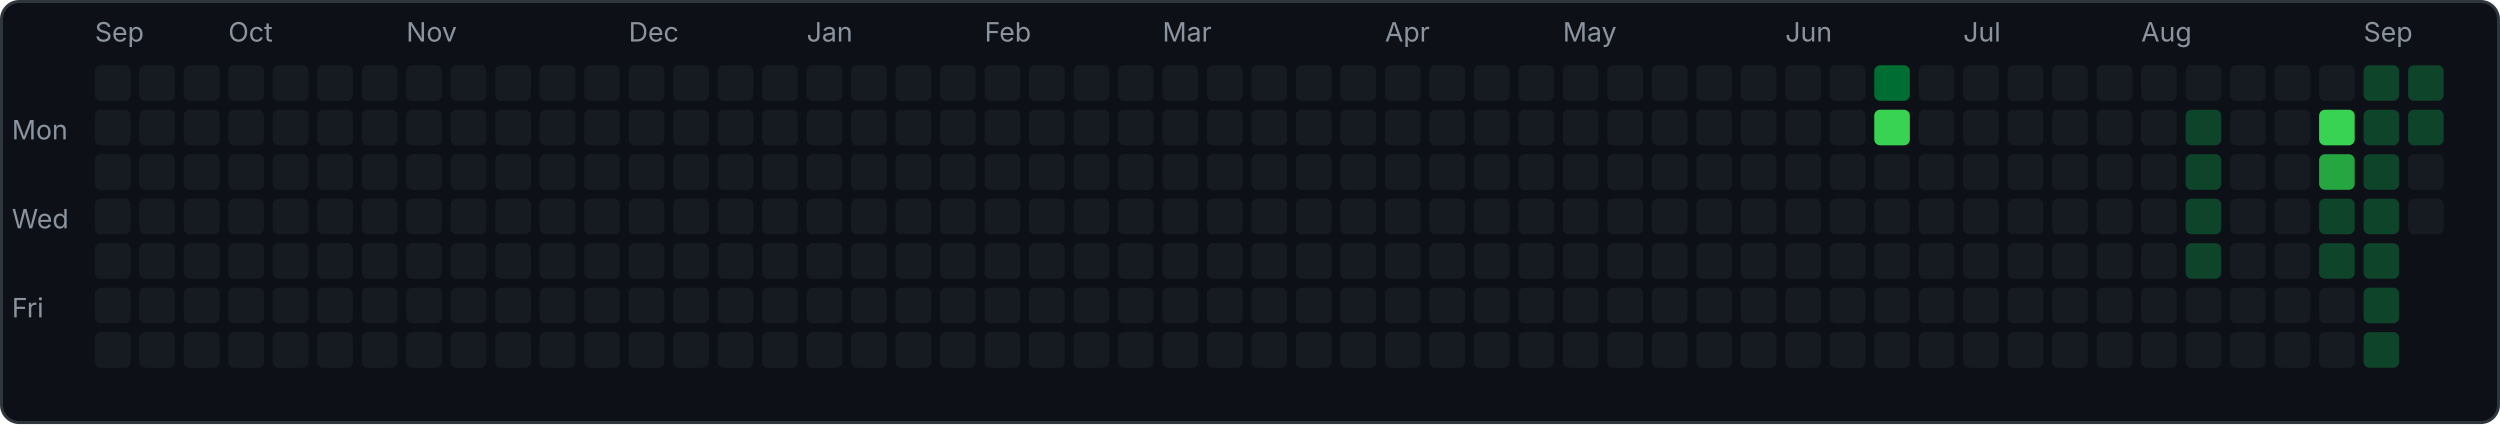
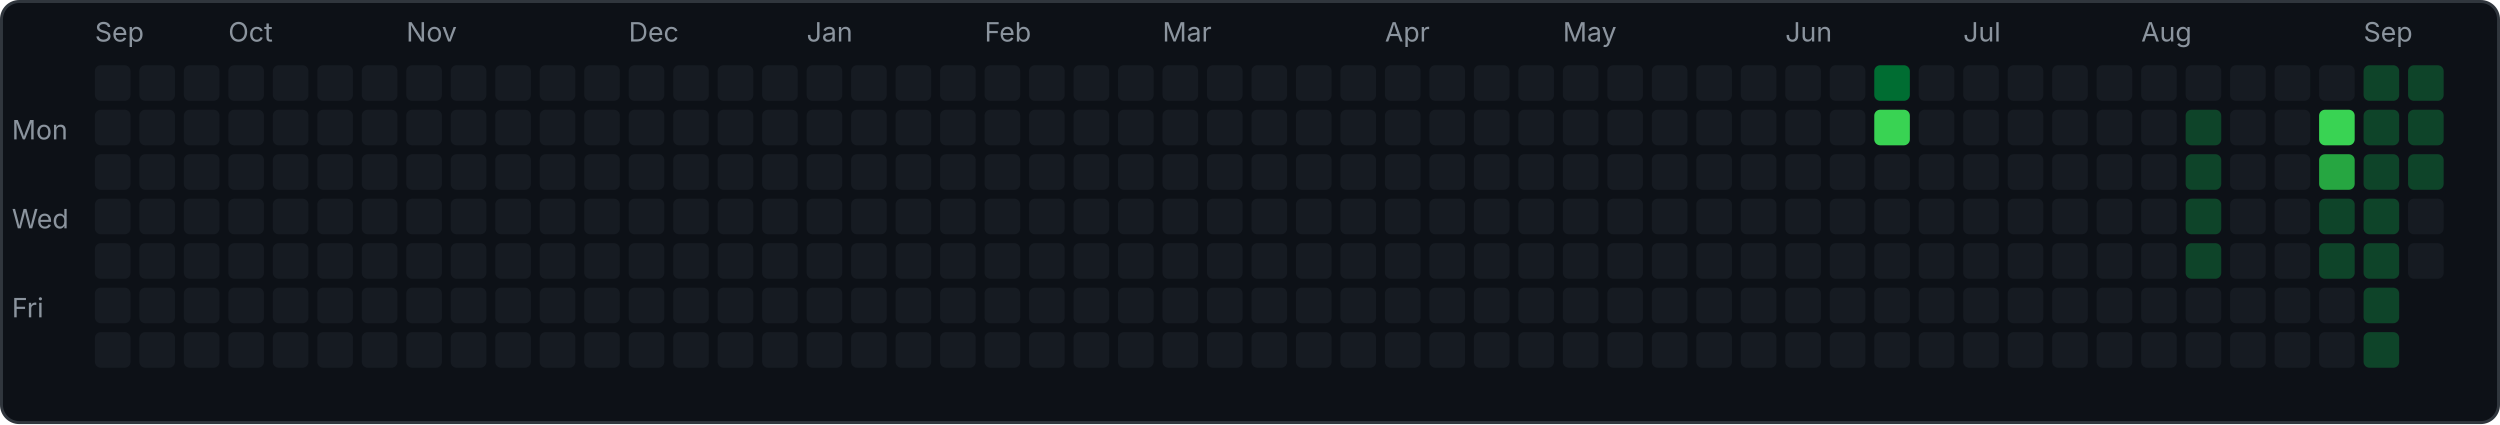
<svg xmlns="http://www.w3.org/2000/svg" width="843" height="143" viewBox="0 0 843 143">
  <rect x="0.5" y="0.5" width="842" height="142" rx="6" fill="#0d1117" stroke="#30363d" />
  <text x="4" y="47" font-family="-apple-system,sans-serif" font-size="9" fill="#8b949e">Mon</text>
  <text x="4" y="77" font-family="-apple-system,sans-serif" font-size="9" fill="#8b949e">Wed</text>
  <text x="4" y="107" font-family="-apple-system,sans-serif" font-size="9" fill="#8b949e">Fri</text>
  <rect x="32" y="22" width="12" height="12" rx="2" fill="#161b22" />
  <rect x="32" y="37" width="12" height="12" rx="2" fill="#161b22" />
  <rect x="32" y="52" width="12" height="12" rx="2" fill="#161b22" />
  <rect x="32" y="67" width="12" height="12" rx="2" fill="#161b22" />
  <rect x="32" y="82" width="12" height="12" rx="2" fill="#161b22" />
  <rect x="32" y="97" width="12" height="12" rx="2" fill="#161b22" />
  <rect x="32" y="112" width="12" height="12" rx="2" fill="#161b22" />
  <text x="32" y="14" font-family="-apple-system,sans-serif" font-size="9" fill="#8b949e">Sep</text>
  <rect x="47" y="22" width="12" height="12" rx="2" fill="#161b22" />
  <rect x="47" y="37" width="12" height="12" rx="2" fill="#161b22" />
  <rect x="47" y="52" width="12" height="12" rx="2" fill="#161b22" />
  <rect x="47" y="67" width="12" height="12" rx="2" fill="#161b22" />
  <rect x="47" y="82" width="12" height="12" rx="2" fill="#161b22" />
  <rect x="47" y="97" width="12" height="12" rx="2" fill="#161b22" />
  <rect x="47" y="112" width="12" height="12" rx="2" fill="#161b22" />
  <rect x="62" y="22" width="12" height="12" rx="2" fill="#161b22" />
  <rect x="62" y="37" width="12" height="12" rx="2" fill="#161b22" />
  <rect x="62" y="52" width="12" height="12" rx="2" fill="#161b22" />
  <rect x="62" y="67" width="12" height="12" rx="2" fill="#161b22" />
  <rect x="62" y="82" width="12" height="12" rx="2" fill="#161b22" />
  <rect x="62" y="97" width="12" height="12" rx="2" fill="#161b22" />
  <rect x="62" y="112" width="12" height="12" rx="2" fill="#161b22" />
  <rect x="77" y="22" width="12" height="12" rx="2" fill="#161b22" />
  <rect x="77" y="37" width="12" height="12" rx="2" fill="#161b22" />
  <rect x="77" y="52" width="12" height="12" rx="2" fill="#161b22" />
  <rect x="77" y="67" width="12" height="12" rx="2" fill="#161b22" />
  <rect x="77" y="82" width="12" height="12" rx="2" fill="#161b22" />
  <rect x="77" y="97" width="12" height="12" rx="2" fill="#161b22" />
  <rect x="77" y="112" width="12" height="12" rx="2" fill="#161b22" />
  <text x="77" y="14" font-family="-apple-system,sans-serif" font-size="9" fill="#8b949e">Oct</text>
  <rect x="92" y="22" width="12" height="12" rx="2" fill="#161b22" />
  <rect x="92" y="37" width="12" height="12" rx="2" fill="#161b22" />
  <rect x="92" y="52" width="12" height="12" rx="2" fill="#161b22" />
  <rect x="92" y="67" width="12" height="12" rx="2" fill="#161b22" />
  <rect x="92" y="82" width="12" height="12" rx="2" fill="#161b22" />
  <rect x="92" y="97" width="12" height="12" rx="2" fill="#161b22" />
  <rect x="92" y="112" width="12" height="12" rx="2" fill="#161b22" />
  <rect x="107" y="22" width="12" height="12" rx="2" fill="#161b22" />
  <rect x="107" y="37" width="12" height="12" rx="2" fill="#161b22" />
  <rect x="107" y="52" width="12" height="12" rx="2" fill="#161b22" />
  <rect x="107" y="67" width="12" height="12" rx="2" fill="#161b22" />
  <rect x="107" y="82" width="12" height="12" rx="2" fill="#161b22" />
  <rect x="107" y="97" width="12" height="12" rx="2" fill="#161b22" />
  <rect x="107" y="112" width="12" height="12" rx="2" fill="#161b22" />
  <rect x="122" y="22" width="12" height="12" rx="2" fill="#161b22" />
  <rect x="122" y="37" width="12" height="12" rx="2" fill="#161b22" />
  <rect x="122" y="52" width="12" height="12" rx="2" fill="#161b22" />
  <rect x="122" y="67" width="12" height="12" rx="2" fill="#161b22" />
  <rect x="122" y="82" width="12" height="12" rx="2" fill="#161b22" />
  <rect x="122" y="97" width="12" height="12" rx="2" fill="#161b22" />
  <rect x="122" y="112" width="12" height="12" rx="2" fill="#161b22" />
  <rect x="137" y="22" width="12" height="12" rx="2" fill="#161b22" />
  <rect x="137" y="37" width="12" height="12" rx="2" fill="#161b22" />
  <rect x="137" y="52" width="12" height="12" rx="2" fill="#161b22" />
  <rect x="137" y="67" width="12" height="12" rx="2" fill="#161b22" />
  <rect x="137" y="82" width="12" height="12" rx="2" fill="#161b22" />
  <rect x="137" y="97" width="12" height="12" rx="2" fill="#161b22" />
  <rect x="137" y="112" width="12" height="12" rx="2" fill="#161b22" />
  <text x="137" y="14" font-family="-apple-system,sans-serif" font-size="9" fill="#8b949e">Nov</text>
  <rect x="152" y="22" width="12" height="12" rx="2" fill="#161b22" />
  <rect x="152" y="37" width="12" height="12" rx="2" fill="#161b22" />
  <rect x="152" y="52" width="12" height="12" rx="2" fill="#161b22" />
  <rect x="152" y="67" width="12" height="12" rx="2" fill="#161b22" />
  <rect x="152" y="82" width="12" height="12" rx="2" fill="#161b22" />
  <rect x="152" y="97" width="12" height="12" rx="2" fill="#161b22" />
  <rect x="152" y="112" width="12" height="12" rx="2" fill="#161b22" />
  <rect x="167" y="22" width="12" height="12" rx="2" fill="#161b22" />
  <rect x="167" y="37" width="12" height="12" rx="2" fill="#161b22" />
  <rect x="167" y="52" width="12" height="12" rx="2" fill="#161b22" />
  <rect x="167" y="67" width="12" height="12" rx="2" fill="#161b22" />
  <rect x="167" y="82" width="12" height="12" rx="2" fill="#161b22" />
  <rect x="167" y="97" width="12" height="12" rx="2" fill="#161b22" />
  <rect x="167" y="112" width="12" height="12" rx="2" fill="#161b22" />
  <rect x="182" y="22" width="12" height="12" rx="2" fill="#161b22" />
  <rect x="182" y="37" width="12" height="12" rx="2" fill="#161b22" />
  <rect x="182" y="52" width="12" height="12" rx="2" fill="#161b22" />
  <rect x="182" y="67" width="12" height="12" rx="2" fill="#161b22" />
  <rect x="182" y="82" width="12" height="12" rx="2" fill="#161b22" />
  <rect x="182" y="97" width="12" height="12" rx="2" fill="#161b22" />
  <rect x="182" y="112" width="12" height="12" rx="2" fill="#161b22" />
  <rect x="197" y="22" width="12" height="12" rx="2" fill="#161b22" />
  <rect x="197" y="37" width="12" height="12" rx="2" fill="#161b22" />
  <rect x="197" y="52" width="12" height="12" rx="2" fill="#161b22" />
  <rect x="197" y="67" width="12" height="12" rx="2" fill="#161b22" />
  <rect x="197" y="82" width="12" height="12" rx="2" fill="#161b22" />
  <rect x="197" y="97" width="12" height="12" rx="2" fill="#161b22" />
  <rect x="197" y="112" width="12" height="12" rx="2" fill="#161b22" />
  <rect x="212" y="22" width="12" height="12" rx="2" fill="#161b22" />
  <rect x="212" y="37" width="12" height="12" rx="2" fill="#161b22" />
  <rect x="212" y="52" width="12" height="12" rx="2" fill="#161b22" />
  <rect x="212" y="67" width="12" height="12" rx="2" fill="#161b22" />
  <rect x="212" y="82" width="12" height="12" rx="2" fill="#161b22" />
  <rect x="212" y="97" width="12" height="12" rx="2" fill="#161b22" />
  <rect x="212" y="112" width="12" height="12" rx="2" fill="#161b22" />
  <text x="212" y="14" font-family="-apple-system,sans-serif" font-size="9" fill="#8b949e">Dec</text>
  <rect x="227" y="22" width="12" height="12" rx="2" fill="#161b22" />
  <rect x="227" y="37" width="12" height="12" rx="2" fill="#161b22" />
  <rect x="227" y="52" width="12" height="12" rx="2" fill="#161b22" />
  <rect x="227" y="67" width="12" height="12" rx="2" fill="#161b22" />
  <rect x="227" y="82" width="12" height="12" rx="2" fill="#161b22" />
  <rect x="227" y="97" width="12" height="12" rx="2" fill="#161b22" />
  <rect x="227" y="112" width="12" height="12" rx="2" fill="#161b22" />
  <rect x="242" y="22" width="12" height="12" rx="2" fill="#161b22" />
  <rect x="242" y="37" width="12" height="12" rx="2" fill="#161b22" />
  <rect x="242" y="52" width="12" height="12" rx="2" fill="#161b22" />
  <rect x="242" y="67" width="12" height="12" rx="2" fill="#161b22" />
  <rect x="242" y="82" width="12" height="12" rx="2" fill="#161b22" />
  <rect x="242" y="97" width="12" height="12" rx="2" fill="#161b22" />
  <rect x="242" y="112" width="12" height="12" rx="2" fill="#161b22" />
  <rect x="257" y="22" width="12" height="12" rx="2" fill="#161b22" />
  <rect x="257" y="37" width="12" height="12" rx="2" fill="#161b22" />
  <rect x="257" y="52" width="12" height="12" rx="2" fill="#161b22" />
  <rect x="257" y="67" width="12" height="12" rx="2" fill="#161b22" />
  <rect x="257" y="82" width="12" height="12" rx="2" fill="#161b22" />
  <rect x="257" y="97" width="12" height="12" rx="2" fill="#161b22" />
  <rect x="257" y="112" width="12" height="12" rx="2" fill="#161b22" />
  <rect x="272" y="22" width="12" height="12" rx="2" fill="#161b22" />
  <rect x="272" y="37" width="12" height="12" rx="2" fill="#161b22" />
  <rect x="272" y="52" width="12" height="12" rx="2" fill="#161b22" />
  <rect x="272" y="67" width="12" height="12" rx="2" fill="#161b22" />
  <rect x="272" y="82" width="12" height="12" rx="2" fill="#161b22" />
  <rect x="272" y="97" width="12" height="12" rx="2" fill="#161b22" />
  <rect x="272" y="112" width="12" height="12" rx="2" fill="#161b22" />
  <text x="272" y="14" font-family="-apple-system,sans-serif" font-size="9" fill="#8b949e">Jan</text>
  <rect x="287" y="22" width="12" height="12" rx="2" fill="#161b22" />
  <rect x="287" y="37" width="12" height="12" rx="2" fill="#161b22" />
  <rect x="287" y="52" width="12" height="12" rx="2" fill="#161b22" />
  <rect x="287" y="67" width="12" height="12" rx="2" fill="#161b22" />
  <rect x="287" y="82" width="12" height="12" rx="2" fill="#161b22" />
  <rect x="287" y="97" width="12" height="12" rx="2" fill="#161b22" />
  <rect x="287" y="112" width="12" height="12" rx="2" fill="#161b22" />
  <rect x="302" y="22" width="12" height="12" rx="2" fill="#161b22" />
  <rect x="302" y="37" width="12" height="12" rx="2" fill="#161b22" />
  <rect x="302" y="52" width="12" height="12" rx="2" fill="#161b22" />
  <rect x="302" y="67" width="12" height="12" rx="2" fill="#161b22" />
  <rect x="302" y="82" width="12" height="12" rx="2" fill="#161b22" />
  <rect x="302" y="97" width="12" height="12" rx="2" fill="#161b22" />
  <rect x="302" y="112" width="12" height="12" rx="2" fill="#161b22" />
  <rect x="317" y="22" width="12" height="12" rx="2" fill="#161b22" />
  <rect x="317" y="37" width="12" height="12" rx="2" fill="#161b22" />
  <rect x="317" y="52" width="12" height="12" rx="2" fill="#161b22" />
  <rect x="317" y="67" width="12" height="12" rx="2" fill="#161b22" />
  <rect x="317" y="82" width="12" height="12" rx="2" fill="#161b22" />
  <rect x="317" y="97" width="12" height="12" rx="2" fill="#161b22" />
  <rect x="317" y="112" width="12" height="12" rx="2" fill="#161b22" />
  <rect x="332" y="22" width="12" height="12" rx="2" fill="#161b22" />
  <rect x="332" y="37" width="12" height="12" rx="2" fill="#161b22" />
  <rect x="332" y="52" width="12" height="12" rx="2" fill="#161b22" />
  <rect x="332" y="67" width="12" height="12" rx="2" fill="#161b22" />
  <rect x="332" y="82" width="12" height="12" rx="2" fill="#161b22" />
  <rect x="332" y="97" width="12" height="12" rx="2" fill="#161b22" />
  <rect x="332" y="112" width="12" height="12" rx="2" fill="#161b22" />
  <text x="332" y="14" font-family="-apple-system,sans-serif" font-size="9" fill="#8b949e">Feb</text>
  <rect x="347" y="22" width="12" height="12" rx="2" fill="#161b22" />
  <rect x="347" y="37" width="12" height="12" rx="2" fill="#161b22" />
  <rect x="347" y="52" width="12" height="12" rx="2" fill="#161b22" />
  <rect x="347" y="67" width="12" height="12" rx="2" fill="#161b22" />
  <rect x="347" y="82" width="12" height="12" rx="2" fill="#161b22" />
  <rect x="347" y="97" width="12" height="12" rx="2" fill="#161b22" />
  <rect x="347" y="112" width="12" height="12" rx="2" fill="#161b22" />
  <rect x="362" y="22" width="12" height="12" rx="2" fill="#161b22" />
  <rect x="362" y="37" width="12" height="12" rx="2" fill="#161b22" />
  <rect x="362" y="52" width="12" height="12" rx="2" fill="#161b22" />
  <rect x="362" y="67" width="12" height="12" rx="2" fill="#161b22" />
  <rect x="362" y="82" width="12" height="12" rx="2" fill="#161b22" />
  <rect x="362" y="97" width="12" height="12" rx="2" fill="#161b22" />
  <rect x="362" y="112" width="12" height="12" rx="2" fill="#161b22" />
  <rect x="377" y="22" width="12" height="12" rx="2" fill="#161b22" />
  <rect x="377" y="37" width="12" height="12" rx="2" fill="#161b22" />
  <rect x="377" y="52" width="12" height="12" rx="2" fill="#161b22" />
  <rect x="377" y="67" width="12" height="12" rx="2" fill="#161b22" />
  <rect x="377" y="82" width="12" height="12" rx="2" fill="#161b22" />
  <rect x="377" y="97" width="12" height="12" rx="2" fill="#161b22" />
  <rect x="377" y="112" width="12" height="12" rx="2" fill="#161b22" />
  <rect x="392" y="22" width="12" height="12" rx="2" fill="#161b22" />
  <rect x="392" y="37" width="12" height="12" rx="2" fill="#161b22" />
  <rect x="392" y="52" width="12" height="12" rx="2" fill="#161b22" />
  <rect x="392" y="67" width="12" height="12" rx="2" fill="#161b22" />
  <rect x="392" y="82" width="12" height="12" rx="2" fill="#161b22" />
  <rect x="392" y="97" width="12" height="12" rx="2" fill="#161b22" />
  <rect x="392" y="112" width="12" height="12" rx="2" fill="#161b22" />
  <text x="392" y="14" font-family="-apple-system,sans-serif" font-size="9" fill="#8b949e">Mar</text>
  <rect x="407" y="22" width="12" height="12" rx="2" fill="#161b22" />
  <rect x="407" y="37" width="12" height="12" rx="2" fill="#161b22" />
  <rect x="407" y="52" width="12" height="12" rx="2" fill="#161b22" />
  <rect x="407" y="67" width="12" height="12" rx="2" fill="#161b22" />
  <rect x="407" y="82" width="12" height="12" rx="2" fill="#161b22" />
  <rect x="407" y="97" width="12" height="12" rx="2" fill="#161b22" />
  <rect x="407" y="112" width="12" height="12" rx="2" fill="#161b22" />
  <rect x="422" y="22" width="12" height="12" rx="2" fill="#161b22" />
  <rect x="422" y="37" width="12" height="12" rx="2" fill="#161b22" />
  <rect x="422" y="52" width="12" height="12" rx="2" fill="#161b22" />
  <rect x="422" y="67" width="12" height="12" rx="2" fill="#161b22" />
  <rect x="422" y="82" width="12" height="12" rx="2" fill="#161b22" />
  <rect x="422" y="97" width="12" height="12" rx="2" fill="#161b22" />
  <rect x="422" y="112" width="12" height="12" rx="2" fill="#161b22" />
  <rect x="437" y="22" width="12" height="12" rx="2" fill="#161b22" />
  <rect x="437" y="37" width="12" height="12" rx="2" fill="#161b22" />
  <rect x="437" y="52" width="12" height="12" rx="2" fill="#161b22" />
  <rect x="437" y="67" width="12" height="12" rx="2" fill="#161b22" />
  <rect x="437" y="82" width="12" height="12" rx="2" fill="#161b22" />
  <rect x="437" y="97" width="12" height="12" rx="2" fill="#161b22" />
  <rect x="437" y="112" width="12" height="12" rx="2" fill="#161b22" />
  <rect x="452" y="22" width="12" height="12" rx="2" fill="#161b22" />
  <rect x="452" y="37" width="12" height="12" rx="2" fill="#161b22" />
  <rect x="452" y="52" width="12" height="12" rx="2" fill="#161b22" />
  <rect x="452" y="67" width="12" height="12" rx="2" fill="#161b22" />
  <rect x="452" y="82" width="12" height="12" rx="2" fill="#161b22" />
  <rect x="452" y="97" width="12" height="12" rx="2" fill="#161b22" />
  <rect x="452" y="112" width="12" height="12" rx="2" fill="#161b22" />
  <rect x="467" y="22" width="12" height="12" rx="2" fill="#161b22" />
  <rect x="467" y="37" width="12" height="12" rx="2" fill="#161b22" />
  <rect x="467" y="52" width="12" height="12" rx="2" fill="#161b22" />
  <rect x="467" y="67" width="12" height="12" rx="2" fill="#161b22" />
  <rect x="467" y="82" width="12" height="12" rx="2" fill="#161b22" />
  <rect x="467" y="97" width="12" height="12" rx="2" fill="#161b22" />
  <rect x="467" y="112" width="12" height="12" rx="2" fill="#161b22" />
  <text x="467" y="14" font-family="-apple-system,sans-serif" font-size="9" fill="#8b949e">Apr</text>
  <rect x="482" y="22" width="12" height="12" rx="2" fill="#161b22" />
  <rect x="482" y="37" width="12" height="12" rx="2" fill="#161b22" />
  <rect x="482" y="52" width="12" height="12" rx="2" fill="#161b22" />
  <rect x="482" y="67" width="12" height="12" rx="2" fill="#161b22" />
  <rect x="482" y="82" width="12" height="12" rx="2" fill="#161b22" />
  <rect x="482" y="97" width="12" height="12" rx="2" fill="#161b22" />
  <rect x="482" y="112" width="12" height="12" rx="2" fill="#161b22" />
  <rect x="497" y="22" width="12" height="12" rx="2" fill="#161b22" />
  <rect x="497" y="37" width="12" height="12" rx="2" fill="#161b22" />
  <rect x="497" y="52" width="12" height="12" rx="2" fill="#161b22" />
  <rect x="497" y="67" width="12" height="12" rx="2" fill="#161b22" />
  <rect x="497" y="82" width="12" height="12" rx="2" fill="#161b22" />
  <rect x="497" y="97" width="12" height="12" rx="2" fill="#161b22" />
  <rect x="497" y="112" width="12" height="12" rx="2" fill="#161b22" />
  <rect x="512" y="22" width="12" height="12" rx="2" fill="#161b22" />
  <rect x="512" y="37" width="12" height="12" rx="2" fill="#161b22" />
  <rect x="512" y="52" width="12" height="12" rx="2" fill="#161b22" />
  <rect x="512" y="67" width="12" height="12" rx="2" fill="#161b22" />
  <rect x="512" y="82" width="12" height="12" rx="2" fill="#161b22" />
  <rect x="512" y="97" width="12" height="12" rx="2" fill="#161b22" />
  <rect x="512" y="112" width="12" height="12" rx="2" fill="#161b22" />
  <rect x="527" y="22" width="12" height="12" rx="2" fill="#161b22" />
  <rect x="527" y="37" width="12" height="12" rx="2" fill="#161b22" />
  <rect x="527" y="52" width="12" height="12" rx="2" fill="#161b22" />
  <rect x="527" y="67" width="12" height="12" rx="2" fill="#161b22" />
  <rect x="527" y="82" width="12" height="12" rx="2" fill="#161b22" />
  <rect x="527" y="97" width="12" height="12" rx="2" fill="#161b22" />
  <rect x="527" y="112" width="12" height="12" rx="2" fill="#161b22" />
  <text x="527" y="14" font-family="-apple-system,sans-serif" font-size="9" fill="#8b949e">May</text>
  <rect x="542" y="22" width="12" height="12" rx="2" fill="#161b22" />
  <rect x="542" y="37" width="12" height="12" rx="2" fill="#161b22" />
  <rect x="542" y="52" width="12" height="12" rx="2" fill="#161b22" />
  <rect x="542" y="67" width="12" height="12" rx="2" fill="#161b22" />
  <rect x="542" y="82" width="12" height="12" rx="2" fill="#161b22" />
  <rect x="542" y="97" width="12" height="12" rx="2" fill="#161b22" />
  <rect x="542" y="112" width="12" height="12" rx="2" fill="#161b22" />
  <rect x="557" y="22" width="12" height="12" rx="2" fill="#161b22" />
  <rect x="557" y="37" width="12" height="12" rx="2" fill="#161b22" />
  <rect x="557" y="52" width="12" height="12" rx="2" fill="#161b22" />
  <rect x="557" y="67" width="12" height="12" rx="2" fill="#161b22" />
  <rect x="557" y="82" width="12" height="12" rx="2" fill="#161b22" />
  <rect x="557" y="97" width="12" height="12" rx="2" fill="#161b22" />
  <rect x="557" y="112" width="12" height="12" rx="2" fill="#161b22" />
  <rect x="572" y="22" width="12" height="12" rx="2" fill="#161b22" />
  <rect x="572" y="37" width="12" height="12" rx="2" fill="#161b22" />
  <rect x="572" y="52" width="12" height="12" rx="2" fill="#161b22" />
  <rect x="572" y="67" width="12" height="12" rx="2" fill="#161b22" />
  <rect x="572" y="82" width="12" height="12" rx="2" fill="#161b22" />
  <rect x="572" y="97" width="12" height="12" rx="2" fill="#161b22" />
  <rect x="572" y="112" width="12" height="12" rx="2" fill="#161b22" />
  <rect x="587" y="22" width="12" height="12" rx="2" fill="#161b22" />
  <rect x="587" y="37" width="12" height="12" rx="2" fill="#161b22" />
  <rect x="587" y="52" width="12" height="12" rx="2" fill="#161b22" />
  <rect x="587" y="67" width="12" height="12" rx="2" fill="#161b22" />
  <rect x="587" y="82" width="12" height="12" rx="2" fill="#161b22" />
  <rect x="587" y="97" width="12" height="12" rx="2" fill="#161b22" />
  <rect x="587" y="112" width="12" height="12" rx="2" fill="#161b22" />
  <rect x="602" y="22" width="12" height="12" rx="2" fill="#161b22" />
  <rect x="602" y="37" width="12" height="12" rx="2" fill="#161b22" />
  <rect x="602" y="52" width="12" height="12" rx="2" fill="#161b22" />
  <rect x="602" y="67" width="12" height="12" rx="2" fill="#161b22" />
  <rect x="602" y="82" width="12" height="12" rx="2" fill="#161b22" />
  <rect x="602" y="97" width="12" height="12" rx="2" fill="#161b22" />
  <rect x="602" y="112" width="12" height="12" rx="2" fill="#161b22" />
  <text x="602" y="14" font-family="-apple-system,sans-serif" font-size="9" fill="#8b949e">Jun</text>
  <rect x="617" y="22" width="12" height="12" rx="2" fill="#161b22" />
  <rect x="617" y="37" width="12" height="12" rx="2" fill="#161b22" />
  <rect x="617" y="52" width="12" height="12" rx="2" fill="#161b22" />
  <rect x="617" y="67" width="12" height="12" rx="2" fill="#161b22" />
  <rect x="617" y="82" width="12" height="12" rx="2" fill="#161b22" />
  <rect x="617" y="97" width="12" height="12" rx="2" fill="#161b22" />
  <rect x="617" y="112" width="12" height="12" rx="2" fill="#161b22" />
  <rect x="632" y="22" width="12" height="12" rx="2" fill="#006d32" />
  <rect x="632" y="37" width="12" height="12" rx="2" fill="#39d353" />
  <rect x="632" y="52" width="12" height="12" rx="2" fill="#161b22" />
  <rect x="632" y="67" width="12" height="12" rx="2" fill="#161b22" />
  <rect x="632" y="82" width="12" height="12" rx="2" fill="#161b22" />
  <rect x="632" y="97" width="12" height="12" rx="2" fill="#161b22" />
  <rect x="632" y="112" width="12" height="12" rx="2" fill="#161b22" />
  <rect x="647" y="22" width="12" height="12" rx="2" fill="#161b22" />
  <rect x="647" y="37" width="12" height="12" rx="2" fill="#161b22" />
  <rect x="647" y="52" width="12" height="12" rx="2" fill="#161b22" />
  <rect x="647" y="67" width="12" height="12" rx="2" fill="#161b22" />
  <rect x="647" y="82" width="12" height="12" rx="2" fill="#161b22" />
  <rect x="647" y="97" width="12" height="12" rx="2" fill="#161b22" />
  <rect x="647" y="112" width="12" height="12" rx="2" fill="#161b22" />
  <rect x="662" y="22" width="12" height="12" rx="2" fill="#161b22" />
  <rect x="662" y="37" width="12" height="12" rx="2" fill="#161b22" />
  <rect x="662" y="52" width="12" height="12" rx="2" fill="#161b22" />
  <rect x="662" y="67" width="12" height="12" rx="2" fill="#161b22" />
  <rect x="662" y="82" width="12" height="12" rx="2" fill="#161b22" />
  <rect x="662" y="97" width="12" height="12" rx="2" fill="#161b22" />
  <rect x="662" y="112" width="12" height="12" rx="2" fill="#161b22" />
  <text x="662" y="14" font-family="-apple-system,sans-serif" font-size="9" fill="#8b949e">Jul</text>
  <rect x="677" y="22" width="12" height="12" rx="2" fill="#161b22" />
  <rect x="677" y="37" width="12" height="12" rx="2" fill="#161b22" />
  <rect x="677" y="52" width="12" height="12" rx="2" fill="#161b22" />
  <rect x="677" y="67" width="12" height="12" rx="2" fill="#161b22" />
  <rect x="677" y="82" width="12" height="12" rx="2" fill="#161b22" />
  <rect x="677" y="97" width="12" height="12" rx="2" fill="#161b22" />
  <rect x="677" y="112" width="12" height="12" rx="2" fill="#161b22" />
  <rect x="692" y="22" width="12" height="12" rx="2" fill="#161b22" />
  <rect x="692" y="37" width="12" height="12" rx="2" fill="#161b22" />
  <rect x="692" y="52" width="12" height="12" rx="2" fill="#161b22" />
  <rect x="692" y="67" width="12" height="12" rx="2" fill="#161b22" />
  <rect x="692" y="82" width="12" height="12" rx="2" fill="#161b22" />
  <rect x="692" y="97" width="12" height="12" rx="2" fill="#161b22" />
  <rect x="692" y="112" width="12" height="12" rx="2" fill="#161b22" />
  <rect x="707" y="22" width="12" height="12" rx="2" fill="#161b22" />
  <rect x="707" y="37" width="12" height="12" rx="2" fill="#161b22" />
  <rect x="707" y="52" width="12" height="12" rx="2" fill="#161b22" />
  <rect x="707" y="67" width="12" height="12" rx="2" fill="#161b22" />
  <rect x="707" y="82" width="12" height="12" rx="2" fill="#161b22" />
  <rect x="707" y="97" width="12" height="12" rx="2" fill="#161b22" />
  <rect x="707" y="112" width="12" height="12" rx="2" fill="#161b22" />
  <rect x="722" y="22" width="12" height="12" rx="2" fill="#161b22" />
  <rect x="722" y="37" width="12" height="12" rx="2" fill="#161b22" />
  <rect x="722" y="52" width="12" height="12" rx="2" fill="#161b22" />
  <rect x="722" y="67" width="12" height="12" rx="2" fill="#161b22" />
  <rect x="722" y="82" width="12" height="12" rx="2" fill="#161b22" />
  <rect x="722" y="97" width="12" height="12" rx="2" fill="#161b22" />
  <rect x="722" y="112" width="12" height="12" rx="2" fill="#161b22" />
  <text x="722" y="14" font-family="-apple-system,sans-serif" font-size="9" fill="#8b949e">Aug</text>
  <rect x="737" y="22" width="12" height="12" rx="2" fill="#161b22" />
  <rect x="737" y="37" width="12" height="12" rx="2" fill="#0e4429" />
  <rect x="737" y="52" width="12" height="12" rx="2" fill="#0e4429" />
  <rect x="737" y="67" width="12" height="12" rx="2" fill="#0e4429" />
  <rect x="737" y="82" width="12" height="12" rx="2" fill="#0e4429" />
  <rect x="737" y="97" width="12" height="12" rx="2" fill="#161b22" />
  <rect x="737" y="112" width="12" height="12" rx="2" fill="#161b22" />
  <rect x="752" y="22" width="12" height="12" rx="2" fill="#161b22" />
  <rect x="752" y="37" width="12" height="12" rx="2" fill="#161b22" />
  <rect x="752" y="52" width="12" height="12" rx="2" fill="#161b22" />
  <rect x="752" y="67" width="12" height="12" rx="2" fill="#161b22" />
  <rect x="752" y="82" width="12" height="12" rx="2" fill="#161b22" />
  <rect x="752" y="97" width="12" height="12" rx="2" fill="#161b22" />
  <rect x="752" y="112" width="12" height="12" rx="2" fill="#161b22" />
  <rect x="767" y="22" width="12" height="12" rx="2" fill="#161b22" />
  <rect x="767" y="37" width="12" height="12" rx="2" fill="#161b22" />
  <rect x="767" y="52" width="12" height="12" rx="2" fill="#161b22" />
  <rect x="767" y="67" width="12" height="12" rx="2" fill="#161b22" />
  <rect x="767" y="82" width="12" height="12" rx="2" fill="#161b22" />
  <rect x="767" y="97" width="12" height="12" rx="2" fill="#161b22" />
  <rect x="767" y="112" width="12" height="12" rx="2" fill="#161b22" />
  <rect x="782" y="22" width="12" height="12" rx="2" fill="#161b22" />
  <rect x="782" y="37" width="12" height="12" rx="2" fill="#39d353" />
  <rect x="782" y="52" width="12" height="12" rx="2" fill="#26a641" />
  <rect x="782" y="67" width="12" height="12" rx="2" fill="#0e4429" />
  <rect x="782" y="82" width="12" height="12" rx="2" fill="#0e4429" />
  <rect x="782" y="97" width="12" height="12" rx="2" fill="#161b22" />
  <rect x="782" y="112" width="12" height="12" rx="2" fill="#161b22" />
  <rect x="797" y="22" width="12" height="12" rx="2" fill="#0e4429" />
  <rect x="797" y="37" width="12" height="12" rx="2" fill="#0e4429" />
  <rect x="797" y="52" width="12" height="12" rx="2" fill="#0e4429" />
  <rect x="797" y="67" width="12" height="12" rx="2" fill="#0e4429" />
  <rect x="797" y="82" width="12" height="12" rx="2" fill="#0e4429" />
  <rect x="797" y="97" width="12" height="12" rx="2" fill="#0e4429" />
  <rect x="797" y="112" width="12" height="12" rx="2" fill="#0e4429" />
  <text x="797" y="14" font-family="-apple-system,sans-serif" font-size="9" fill="#8b949e">Sep</text>
  <rect x="812" y="22" width="12" height="12" rx="2" fill="#0e4429" />
  <rect x="812" y="37" width="12" height="12" rx="2" fill="#0e4429" />
-   <rect x="812" y="52" width="12" height="12" rx="2" fill="#161b22" />
+   <rect x="812" y="52" width="12" height="12" rx="2" fill="#0e4429" />
  <rect x="812" y="67" width="12" height="12" rx="2" fill="#161b22" />
+   <rect x="812" y="82" width="12" height="12" rx="2" fill="#161b22" />
</svg>
